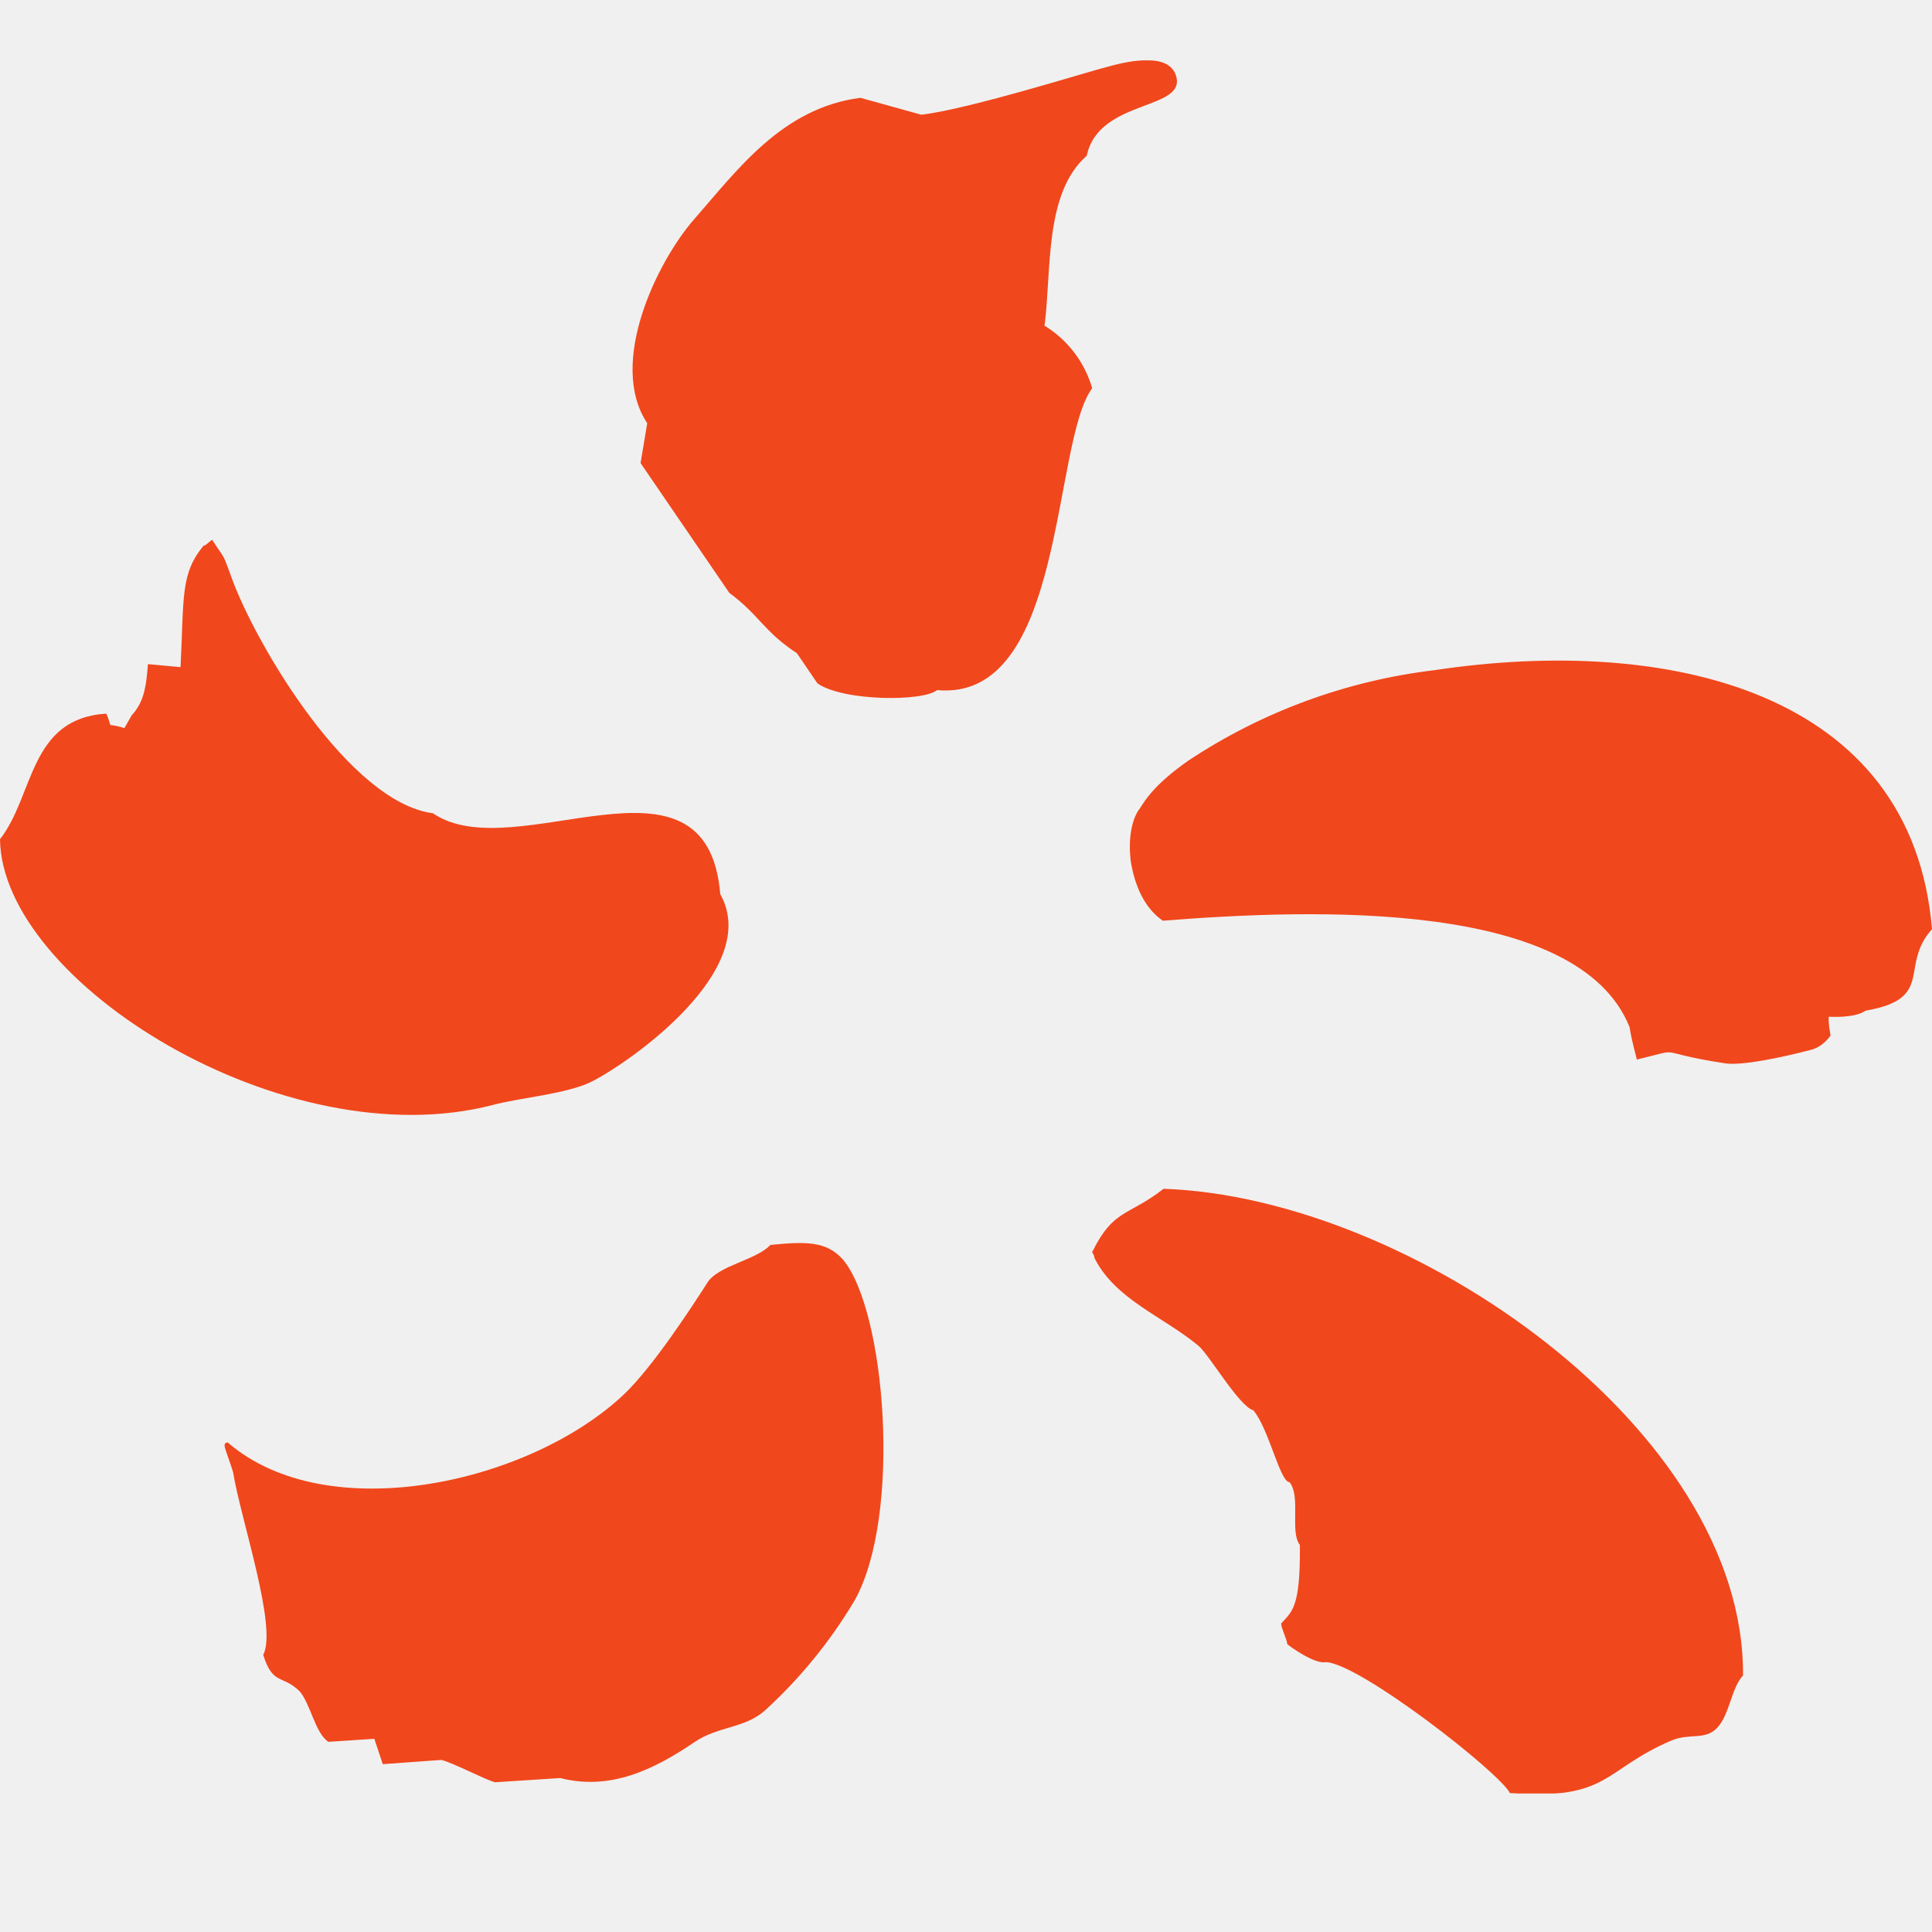
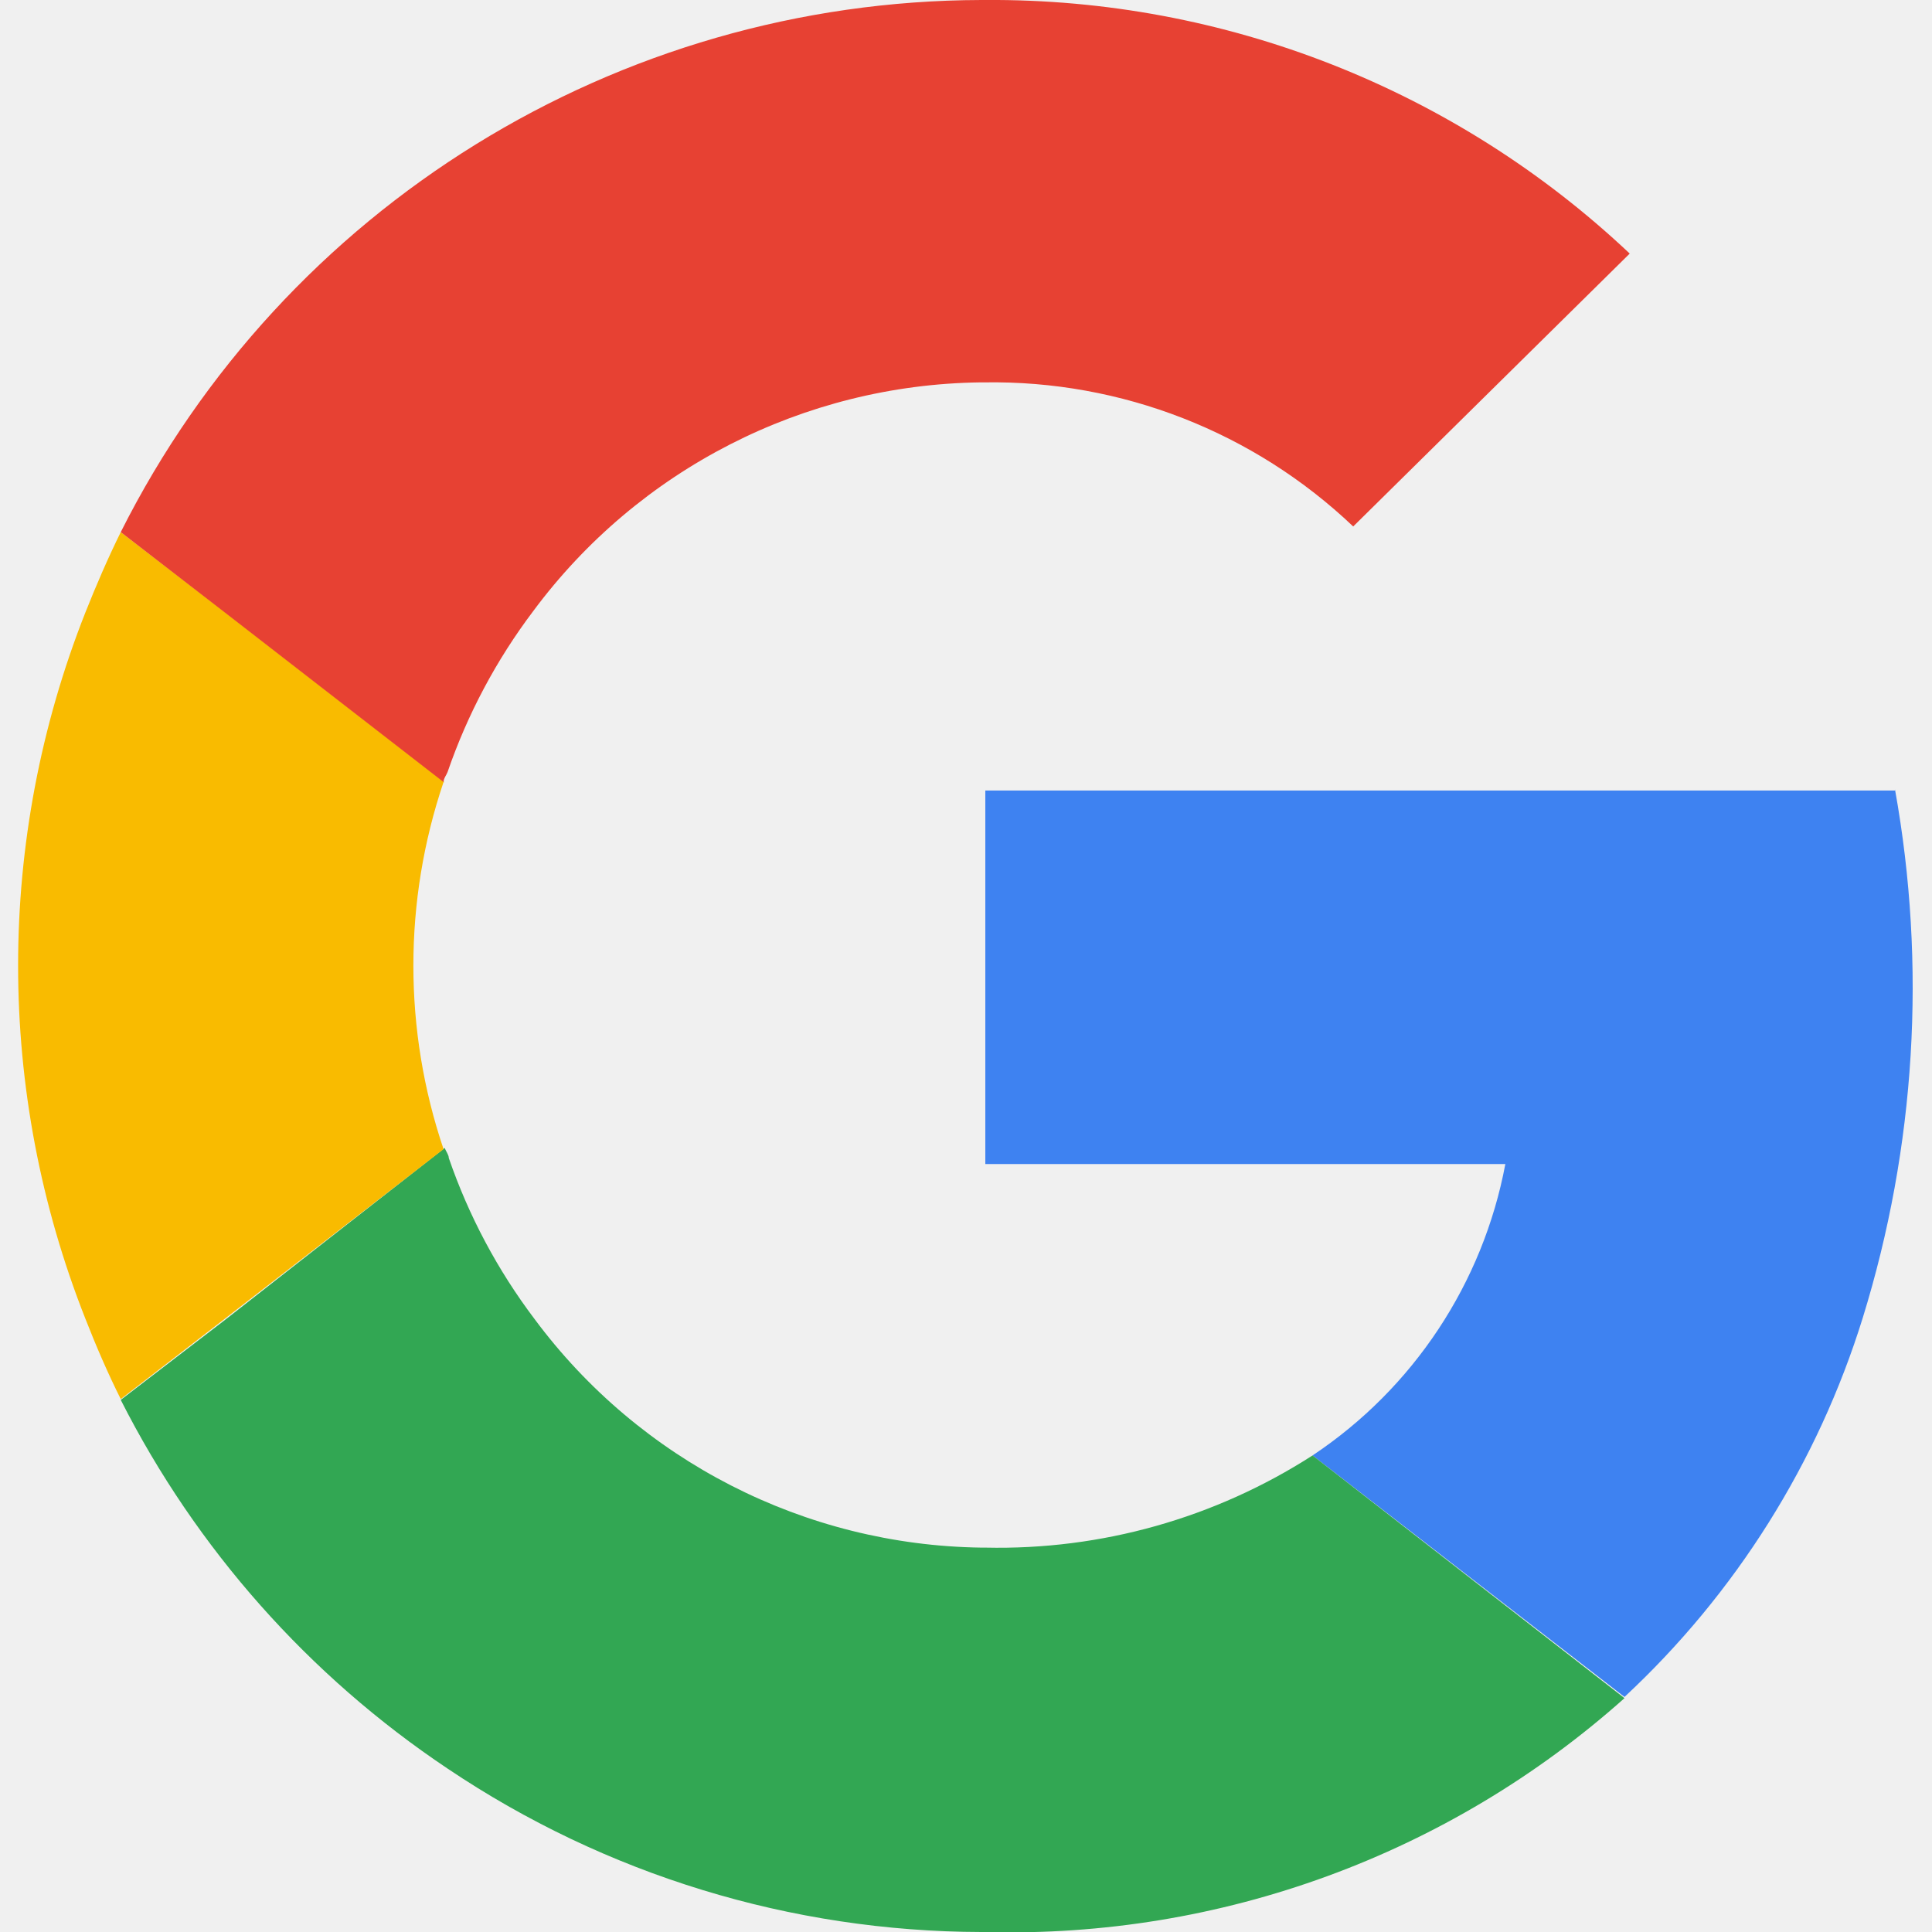
- <svg xmlns="http://www.w3.org/2000/svg" xmlns:xlink="http://www.w3.org/1999/xlink" viewBox="0 0 32 32">
-   <defs>
-     <path id="a" d="M0 0h32v28.706H0z" />
-   </defs>
-   <g fill="none" fill-rule="evenodd" transform="translate(0 1)">
-     <mask id="b" fill="#fff">
-       <use xlink:href="#a" />
-     </mask>
-     <path fill="#F1471C" d="M17.3 4.4c.12-.9-.01-2.2.7-2.82.2-.96 1.7-.74 1.47-1.35-.15-.38-.85-.2-1.14-.12-.22.05-2.28.7-3.07.79L14.25.62c-1.3.17-2.04 1.2-2.76 2.02-.6.69-1.43 2.37-.77 3.37l-.11.66 1.47 2.15c.5.37.57.64 1.12 1l.34.5c.44.3 1.76.3 1.98.11 2.13.2 1.9-4.1 2.57-5a1.8 1.8 0 00-.78-1.03M8.17 17.3c.45-.12 1.21-.18 1.62-.38.64-.32 2.84-1.86 2.14-3.11-.22-2.64-3.4-.41-4.76-1.34-1.38-.18-2.92-2.77-3.33-3.89-.16-.44-.1-.29-.32-.63 0-.04-.14.12-.14.08-.4.47-.33.88-.39 2.02L2.45 10c-.03.42-.08.64-.27.85l-.12.21c-.34-.11-.17.05-.3-.24C.48 10.9.57 12.17 0 12.9c.03 2.37 4.72 5.3 8.17 4.4m15.59-7.2a9.4 9.4 0 00-4.08 1.5c-.54.38-.7.63-.8.79-.13.16-.2.5-.15.88.06.37.21.76.53.98 2.52-.2 6.88-.35 7.73 1.76.05.3.11.47.12.54.83-.2.22-.13 1.45.06.28.05.97-.1 1.43-.22.21-.05.33-.24.33-.24s-.04-.2-.03-.31c0 0 .43.03.61-.1 1.16-.2.55-.74 1.1-1.35-.33-3.95-4.38-4.87-8.24-4.29m-4.5 8.6c-.57.44-.82.33-1.16 1.02-.04 0 .05.1.02.1.34.7 1.14.98 1.73 1.47.18.15.67 1 .91 1.07.26.31.44 1.19.6 1.19.19.24 0 .82.17 1.04.01 1.04-.13 1.1-.31 1.3 0 .08.1.27.1.34.04.04.46.34.64.3.56.02 2.87 1.82 3.05 2.17 1.65.12 1.53-.38 2.67-.87.31-.13.56 0 .76-.21.21-.22.23-.65.43-.87.03-4.07-5.5-7.92-9.6-8.06m-6.51.93c-.23.25-.86.34-1.04.62-.27.42-.9 1.39-1.38 1.85-1.56 1.48-4.92 2.23-6.57.8-.1.02-.04.08.09.49.12.76.74 2.57.5 3.03.16.51.31.32.6.6.18.2.26.7.48.84l.76-.05.14.42.97-.07c.18.04.73.33.89.37l1.08-.07c.82.21 1.54-.13 2.23-.6.39-.26.81-.22 1.15-.51a8.02 8.02 0 001.5-1.84c.78-1.41.51-4.8-.2-5.64-.27-.3-.6-.3-1.2-.24" mask="url(#b)" />
-   </g>
+ <svg xmlns="http://www.w3.org/2000/svg" data-name="Layer 1" viewBox="0 0 48 48">
+   <path d="M47.08 19.64h-22.6v9.28H37.4a11.18 11.18 0 01-4.79 7.24l7.75 6a21.61 21.61 0 005.92-9.42 27.77 27.77 0 00.8-13.13z" fill="#3e82f1" />
+   <path d="M32.61 36.16a14.43 14.43 0 01-8.13 2.29h-.1a14.06 14.06 0 01-11.1-5.68 14.41 14.41 0 01-2.13-4c0-.08-.07-.16-.1-.25l-5.43 4.25L3 34.78a24.15 24.15 0 008.12 9.16A23.85 23.85 0 0024.38 48h.1a22.92 22.92 0 0015.88-5.81z" fill="#32a753" />
+   <path d="M11.05 19.44l-5.43-4.21L3 13.22c-.32.65-.61 1.32-.88 2a23.86 23.86 0 000 17.54c.27.69.56 1.36.88 2l2.59-2 5.43-4.21a14.24 14.24 0 010-9.12z" fill="#f9bb00" />
+   <path d="M24.48 0h-.1A24 24 0 003 13.22l2.59 2 5.43 4.21c0-.09.07-.17.1-.25a14.41 14.41 0 012.13-4 14.06 14.06 0 0111.1-5.68h.1a13 13 0 019.17 3.58l6.87-6.78A23.09 23.09 0 0024.48 0z" fill="#e74133" />
</svg>
